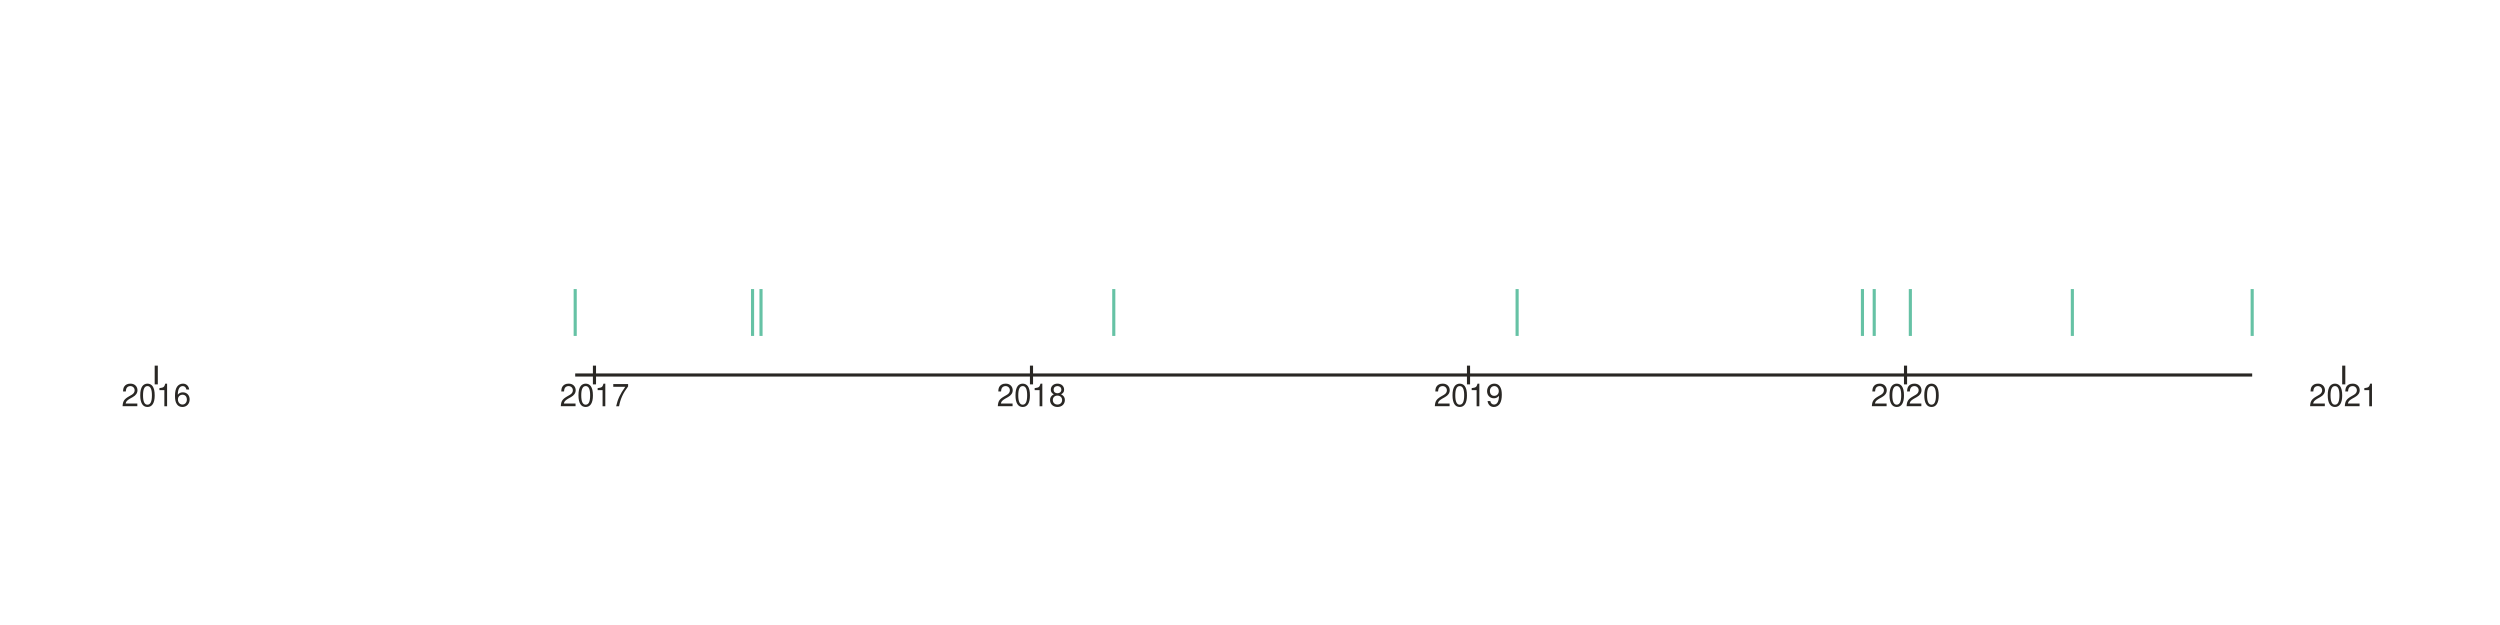
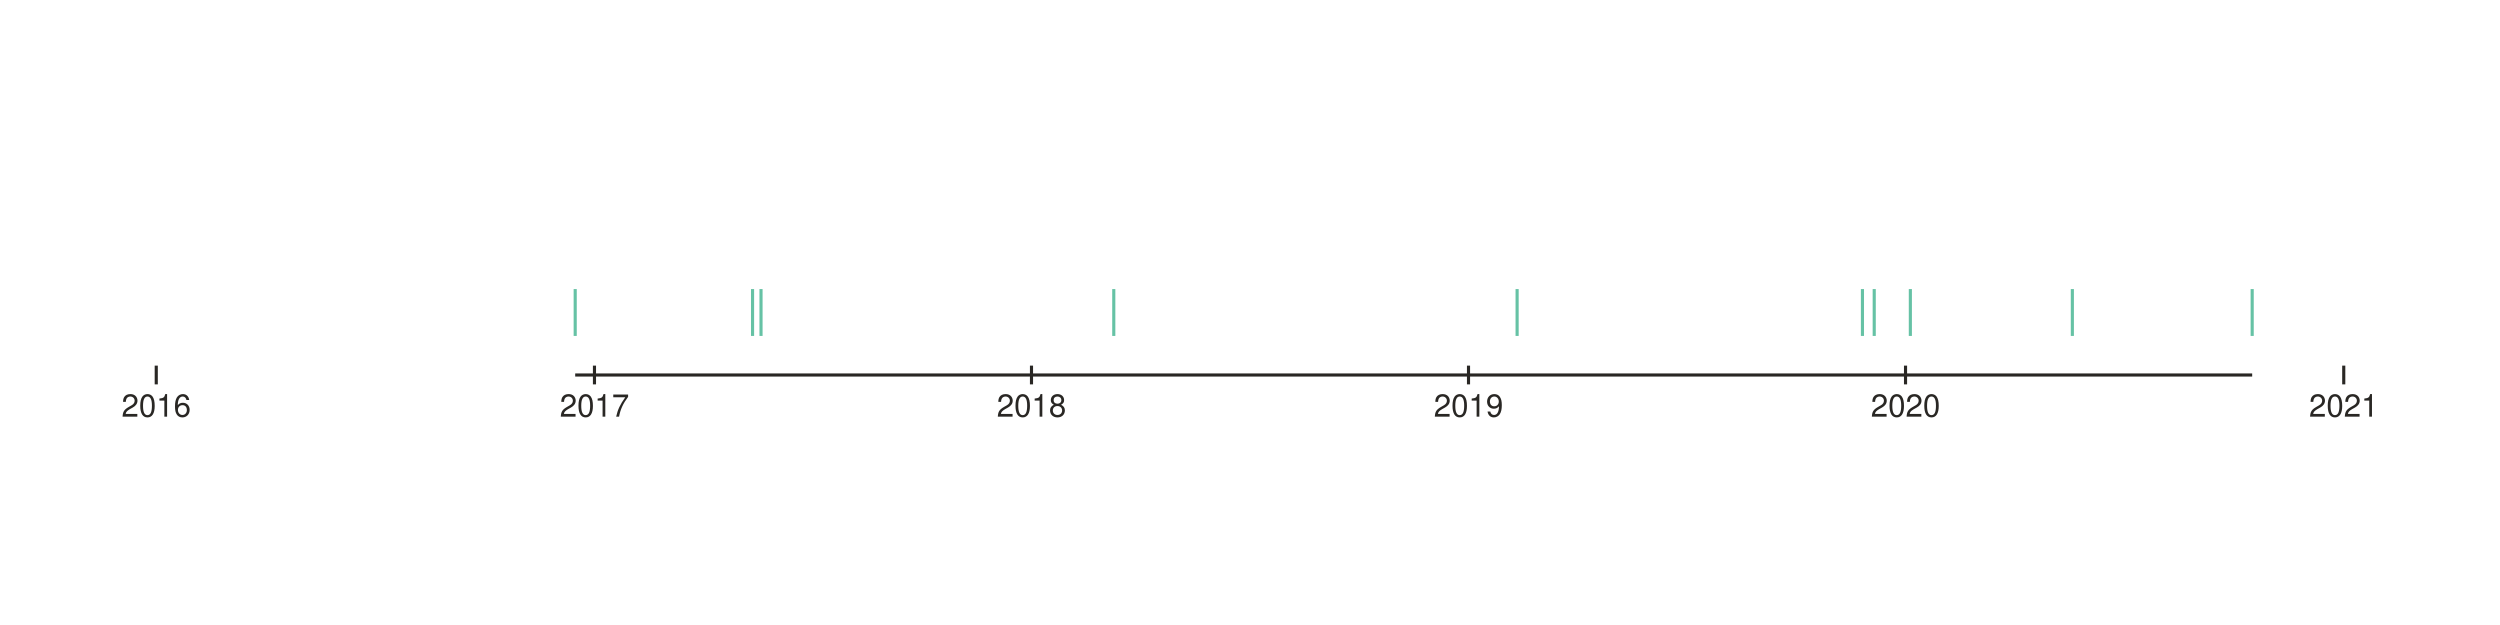
- <svg xmlns="http://www.w3.org/2000/svg" height="200.0px" id="tcbfe749205394b658f6d6b033475a3a8" preserveAspectRatio="xMidYMid meet" style="background-color:transparent;fill:rgb(16.1%,15.3%,14.1%);fill-opacity:1.0;font-family:Helvetica;font-size:12px;opacity:1.0;stroke:rgb(16.1%,15.3%,14.1%);stroke-opacity:1.0;stroke-width:1.0" viewBox="0 0 800.0 200.0" width="800.0px">
-   <g class="toyplot-axes-NumberLine" id="t7721d73201444971a1405f4ff93e591a">
+ <svg xmlns="http://www.w3.org/2000/svg" height="200.0px" id="t4ecf78b999584cecabae8c104b0af63b" preserveAspectRatio="xMidYMid meet" style="background-color:transparent;fill:rgb(16.1%,15.3%,14.1%);fill-opacity:1.0;font-family:Helvetica;font-size:12px;opacity:1.0;stroke:rgb(16.1%,15.3%,14.1%);stroke-opacity:1.0;stroke-width:1.0" viewBox="0 0 800.0 200.0" width="800.0px">
+   <g class="toyplot-axes-NumberLine" id="t8cdf130710a041f197e1cf56180e7ae8">
    <g class="toyplot-coordinate-events">
-       <g class="toyplot-mark-Scatterplot" id="t1f6371b64efa4f7fb49dd1eef65d2abe" style="" transform="translate(50.0,100.0) rotate(0.0) translate(0,-0.0)">
+       <g class="toyplot-mark-Scatterplot" id="t9e138e17bc2d4bbcaf9be7792d5aa434" style="" transform="translate(50.0,100.0) rotate(0.0) translate(0,-0.0)">
        <g class="toyplot-Series">
          <g class="toyplot-Datum" style="fill:rgb(40%,76.1%,64.7%);fill-opacity:1.0;opacity:1.0;stroke:rgb(40%,76.1%,64.7%);stroke-opacity:1.0">
            <line transform="rotate(0, 134.0636, 0)" x1="134.064" x2="134.064" y1="-7.5" y2="7.5" />
          </g>
          <g class="toyplot-Datum" style="fill:rgb(40%,76.1%,64.7%);fill-opacity:1.0;opacity:1.0;stroke:rgb(40%,76.1%,64.7%);stroke-opacity:1.0">
            <line transform="rotate(0, 435.4761, 0)" x1="435.476" x2="435.476" y1="-7.5" y2="7.5" />
          </g>
          <g class="toyplot-Datum" style="fill:rgb(40%,76.1%,64.7%);fill-opacity:1.0;opacity:1.0;stroke:rgb(40%,76.1%,64.7%);stroke-opacity:1.0">
            <line transform="rotate(0, 306.4094, 0)" x1="306.409" x2="306.409" y1="-7.5" y2="7.5" />
          </g>
          <g class="toyplot-Datum" style="fill:rgb(40%,76.1%,64.7%);fill-opacity:1.0;opacity:1.0;stroke:rgb(40%,76.1%,64.7%);stroke-opacity:1.0">
            <line transform="rotate(0, 549.751, 0)" x1="549.751" x2="549.751" y1="-7.5" y2="7.5" />
          </g>
          <g class="toyplot-Datum" style="fill:rgb(40%,76.1%,64.7%);fill-opacity:1.0;opacity:1.0;stroke:rgb(40%,76.1%,64.7%);stroke-opacity:1.0">
            <line transform="rotate(0, 545.9831, 0)" x1="545.983" x2="545.983" y1="-7.5" y2="7.5" />
          </g>
          <g class="toyplot-Datum" style="fill:rgb(40%,76.1%,64.7%);fill-opacity:1.0;opacity:1.0;stroke:rgb(40%,76.1%,64.7%);stroke-opacity:1.0">
            <line transform="rotate(0, 190.8148, 0)" x1="190.815" x2="190.815" y1="-7.5" y2="7.5" />
          </g>
          <g class="toyplot-Datum" style="fill:rgb(40%,76.1%,64.7%);fill-opacity:1.0;opacity:1.0;stroke:rgb(40%,76.1%,64.7%);stroke-opacity:1.0">
            <line transform="rotate(0, 193.525, 0)" x1="193.525" x2="193.525" y1="-7.5" y2="7.5" />
          </g>
          <g class="toyplot-Datum" style="fill:rgb(40%,76.1%,64.7%);fill-opacity:1.0;opacity:1.0;stroke:rgb(40%,76.1%,64.7%);stroke-opacity:1.0">
            <line transform="rotate(0, 561.3105, 0)" x1="561.311" x2="561.311" y1="-7.5" y2="7.5" />
          </g>
          <g class="toyplot-Datum" style="fill:rgb(40%,76.1%,64.7%);fill-opacity:1.0;opacity:1.0;stroke:rgb(40%,76.1%,64.7%);stroke-opacity:1.0">
            <line transform="rotate(0, 670.6975, 0)" x1="670.698" x2="670.698" y1="-7.5" y2="7.5" />
          </g>
          <g class="toyplot-Datum" style="fill:rgb(40%,76.1%,64.7%);fill-opacity:1.0;opacity:1.0;stroke:rgb(40%,76.1%,64.7%);stroke-opacity:1.0">
            <line transform="rotate(0, 613.1528, 0)" x1="613.153" x2="613.153" y1="-7.5" y2="7.5" />
          </g>
        </g>
      </g>
    </g>
-     <g class="toyplot-axes-Axis" id="taa65ea8999914c1abe550ff8a6d4604d" transform="translate(50.0,100.0) rotate(0.0) translate(0,20.0)">
+     <g class="toyplot-axes-Axis" id="ta4a2d7e654d34cefb843db41272abdb6" transform="translate(50.0,100.0) rotate(0.0) translate(0,20.0)">
      <line style="" x1="134.064" x2="670.698" y1="0" y2="0" />
      <g>
        <line style="" x1="0.0" x2="0.0" y1="-3" y2="3" />
        <line style="" x1="140.23" x2="140.23" y1="-3" y2="3" />
        <line style="" x1="280.077" x2="280.077" y1="-3" y2="3" />
        <line style="" x1="419.923" x2="419.923" y1="-3" y2="3" />
        <line style="" x1="559.77" x2="559.77" y1="-3" y2="3" />
        <line style="" x1="700.0" x2="700.0" y1="-3" y2="3" />
      </g>
      <g>
-         <text style="alignment-baseline:middle;baseline-shift:-100%;font-size:10px;font-weight:normal;stroke:none;text-anchor:middle" transform="translate(0.0,0) rotate(0)" x="0" y="0">2016</text>
-         <text style="alignment-baseline:middle;baseline-shift:-100%;font-size:10px;font-weight:normal;stroke:none;text-anchor:middle" transform="translate(140.2299,0) rotate(0)" x="0" y="0">2017</text>
-         <text style="alignment-baseline:middle;baseline-shift:-100%;font-size:10px;font-weight:normal;stroke:none;text-anchor:middle" transform="translate(280.0766,0) rotate(0)" x="0" y="0">2018</text>
-         <text style="alignment-baseline:middle;baseline-shift:-100%;font-size:10px;font-weight:normal;stroke:none;text-anchor:middle" transform="translate(419.9234,0) rotate(0)" x="0" y="0">2019</text>
-         <text style="alignment-baseline:middle;baseline-shift:-100%;font-size:10px;font-weight:normal;stroke:none;text-anchor:middle" transform="translate(559.7701,0) rotate(0)" x="0" y="0">2020</text>
-         <text style="alignment-baseline:middle;baseline-shift:-100%;font-size:10px;font-weight:normal;stroke:none;text-anchor:middle" transform="translate(700.0,0) rotate(0)" x="0" y="0">2021</text>
+         <text style="dominant-baseline:middle;font-size:10px;font-weight:normal;stroke:none;text-anchor:middle" transform="translate(0.0,0)translate(0,10.0)">
+           <tspan dominant-baseline="inherit">2016</tspan>
+         </text>
+         <text style="dominant-baseline:middle;font-size:10px;font-weight:normal;stroke:none;text-anchor:middle" transform="translate(140.2299,0)translate(0,10.0)">
+           <tspan dominant-baseline="inherit">2017</tspan>
+         </text>
+         <text style="dominant-baseline:middle;font-size:10px;font-weight:normal;stroke:none;text-anchor:middle" transform="translate(280.0766,0)translate(0,10.0)">
+           <tspan dominant-baseline="inherit">2018</tspan>
+         </text>
+         <text style="dominant-baseline:middle;font-size:10px;font-weight:normal;stroke:none;text-anchor:middle" transform="translate(419.9234,0)translate(0,10.0)">
+           <tspan dominant-baseline="inherit">2019</tspan>
+         </text>
+         <text style="dominant-baseline:middle;font-size:10px;font-weight:normal;stroke:none;text-anchor:middle" transform="translate(559.7701,0)translate(0,10.0)">
+           <tspan dominant-baseline="inherit">2020</tspan>
+         </text>
+         <text style="dominant-baseline:middle;font-size:10px;font-weight:normal;stroke:none;text-anchor:middle" transform="translate(700.0,0)translate(0,10.0)">
+           <tspan dominant-baseline="inherit">2021</tspan>
+         </text>
      </g>
    </g>
  </g>
</svg>
